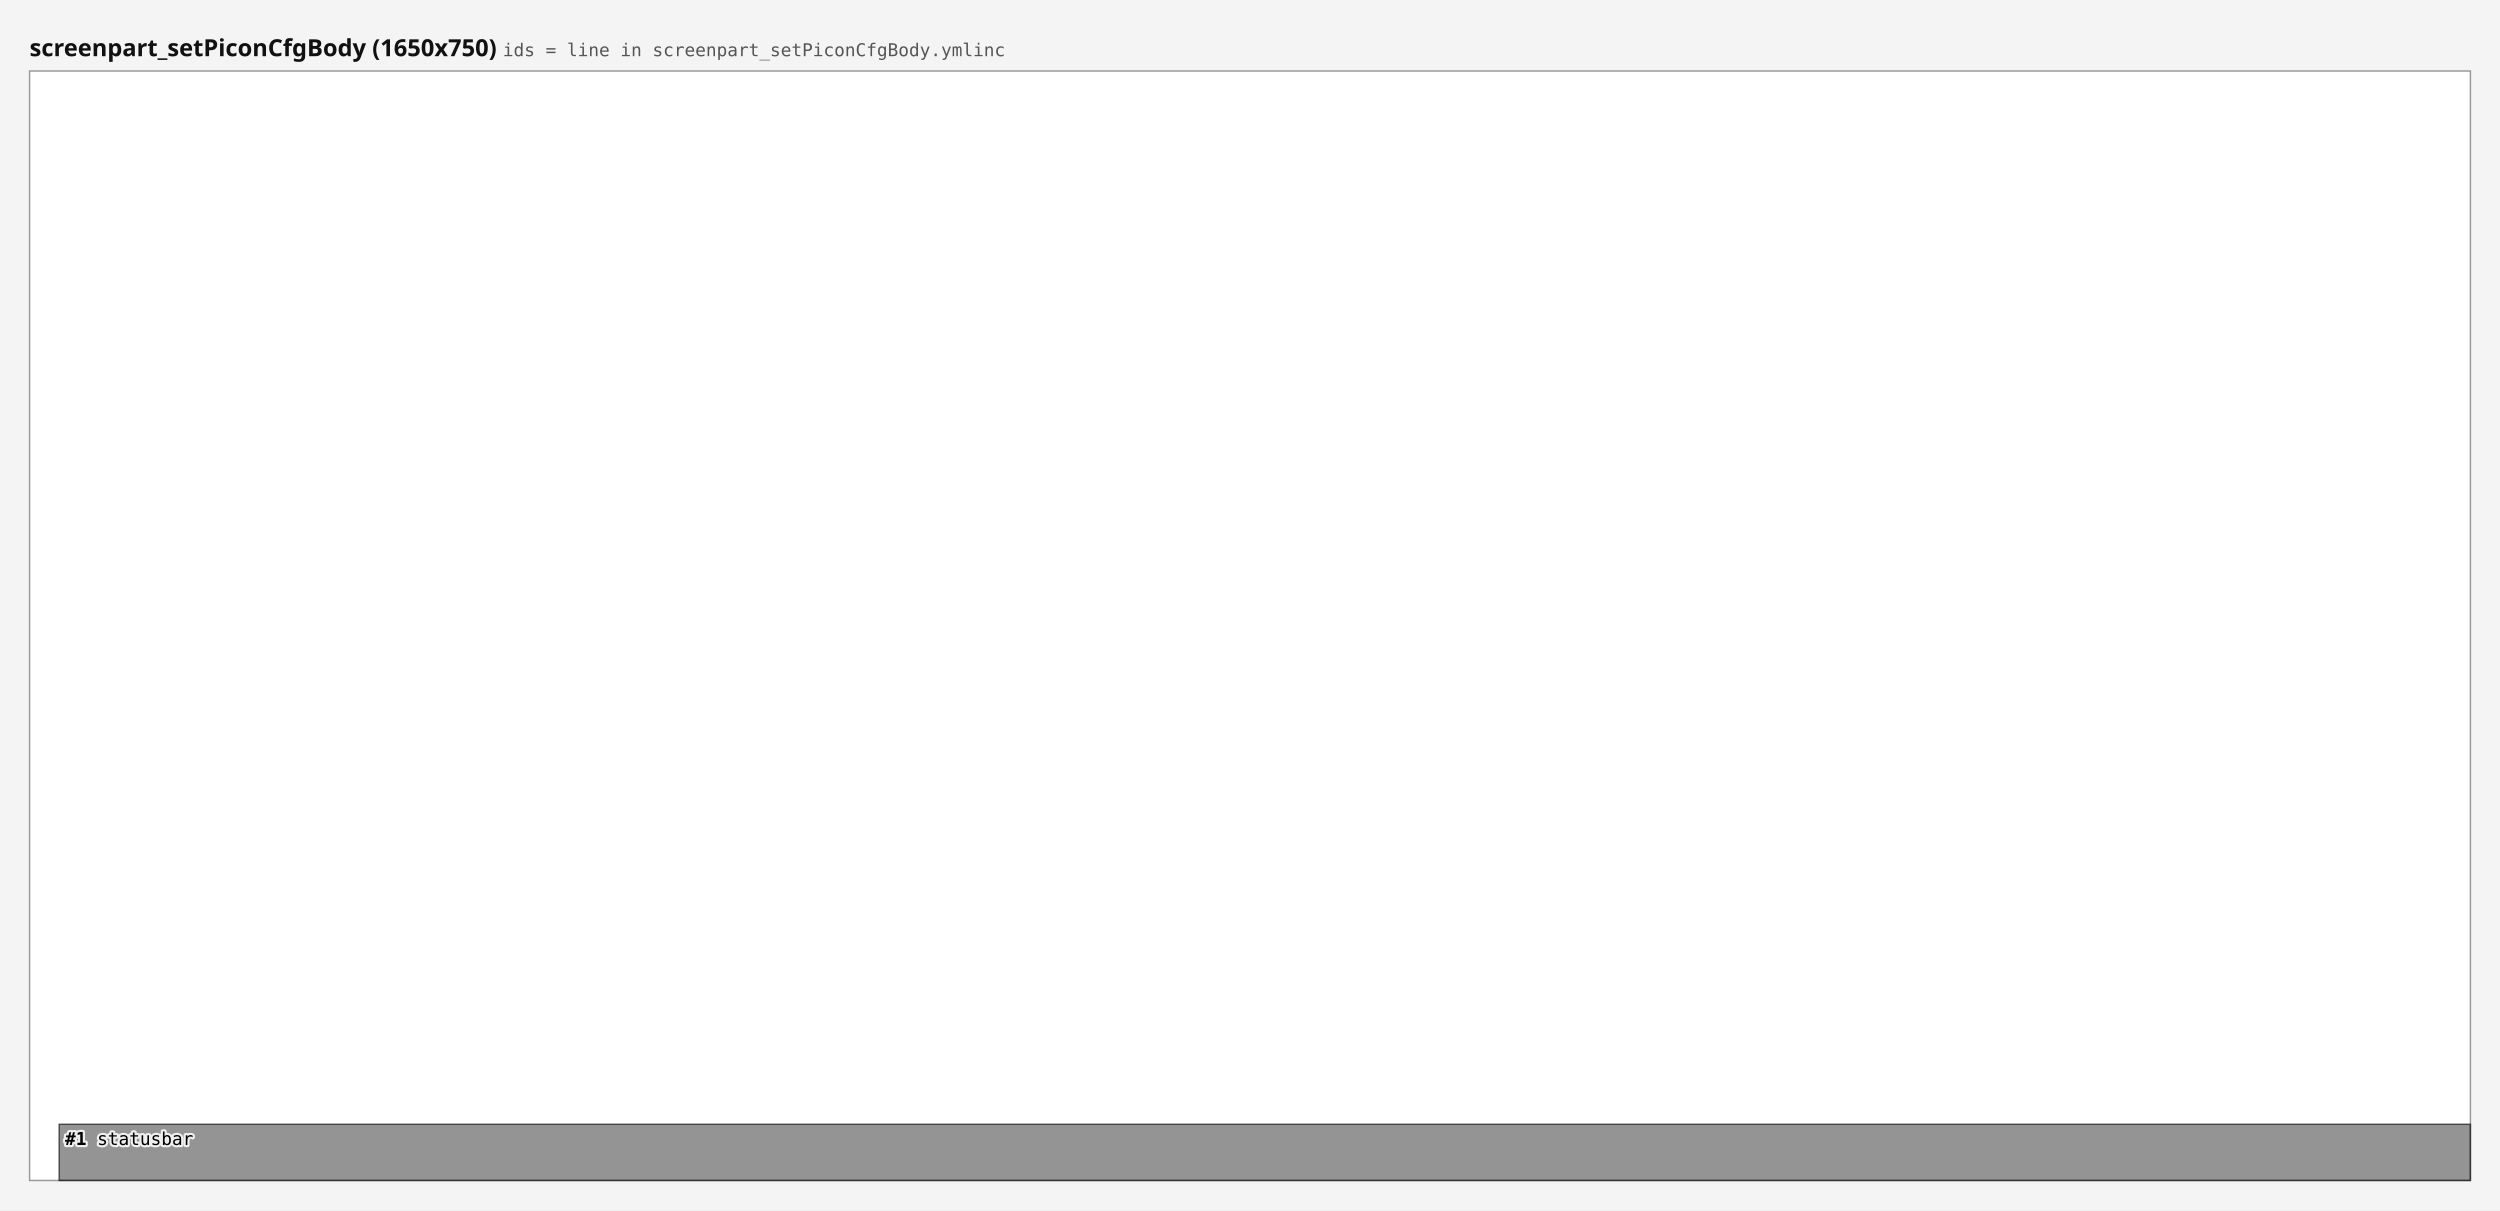
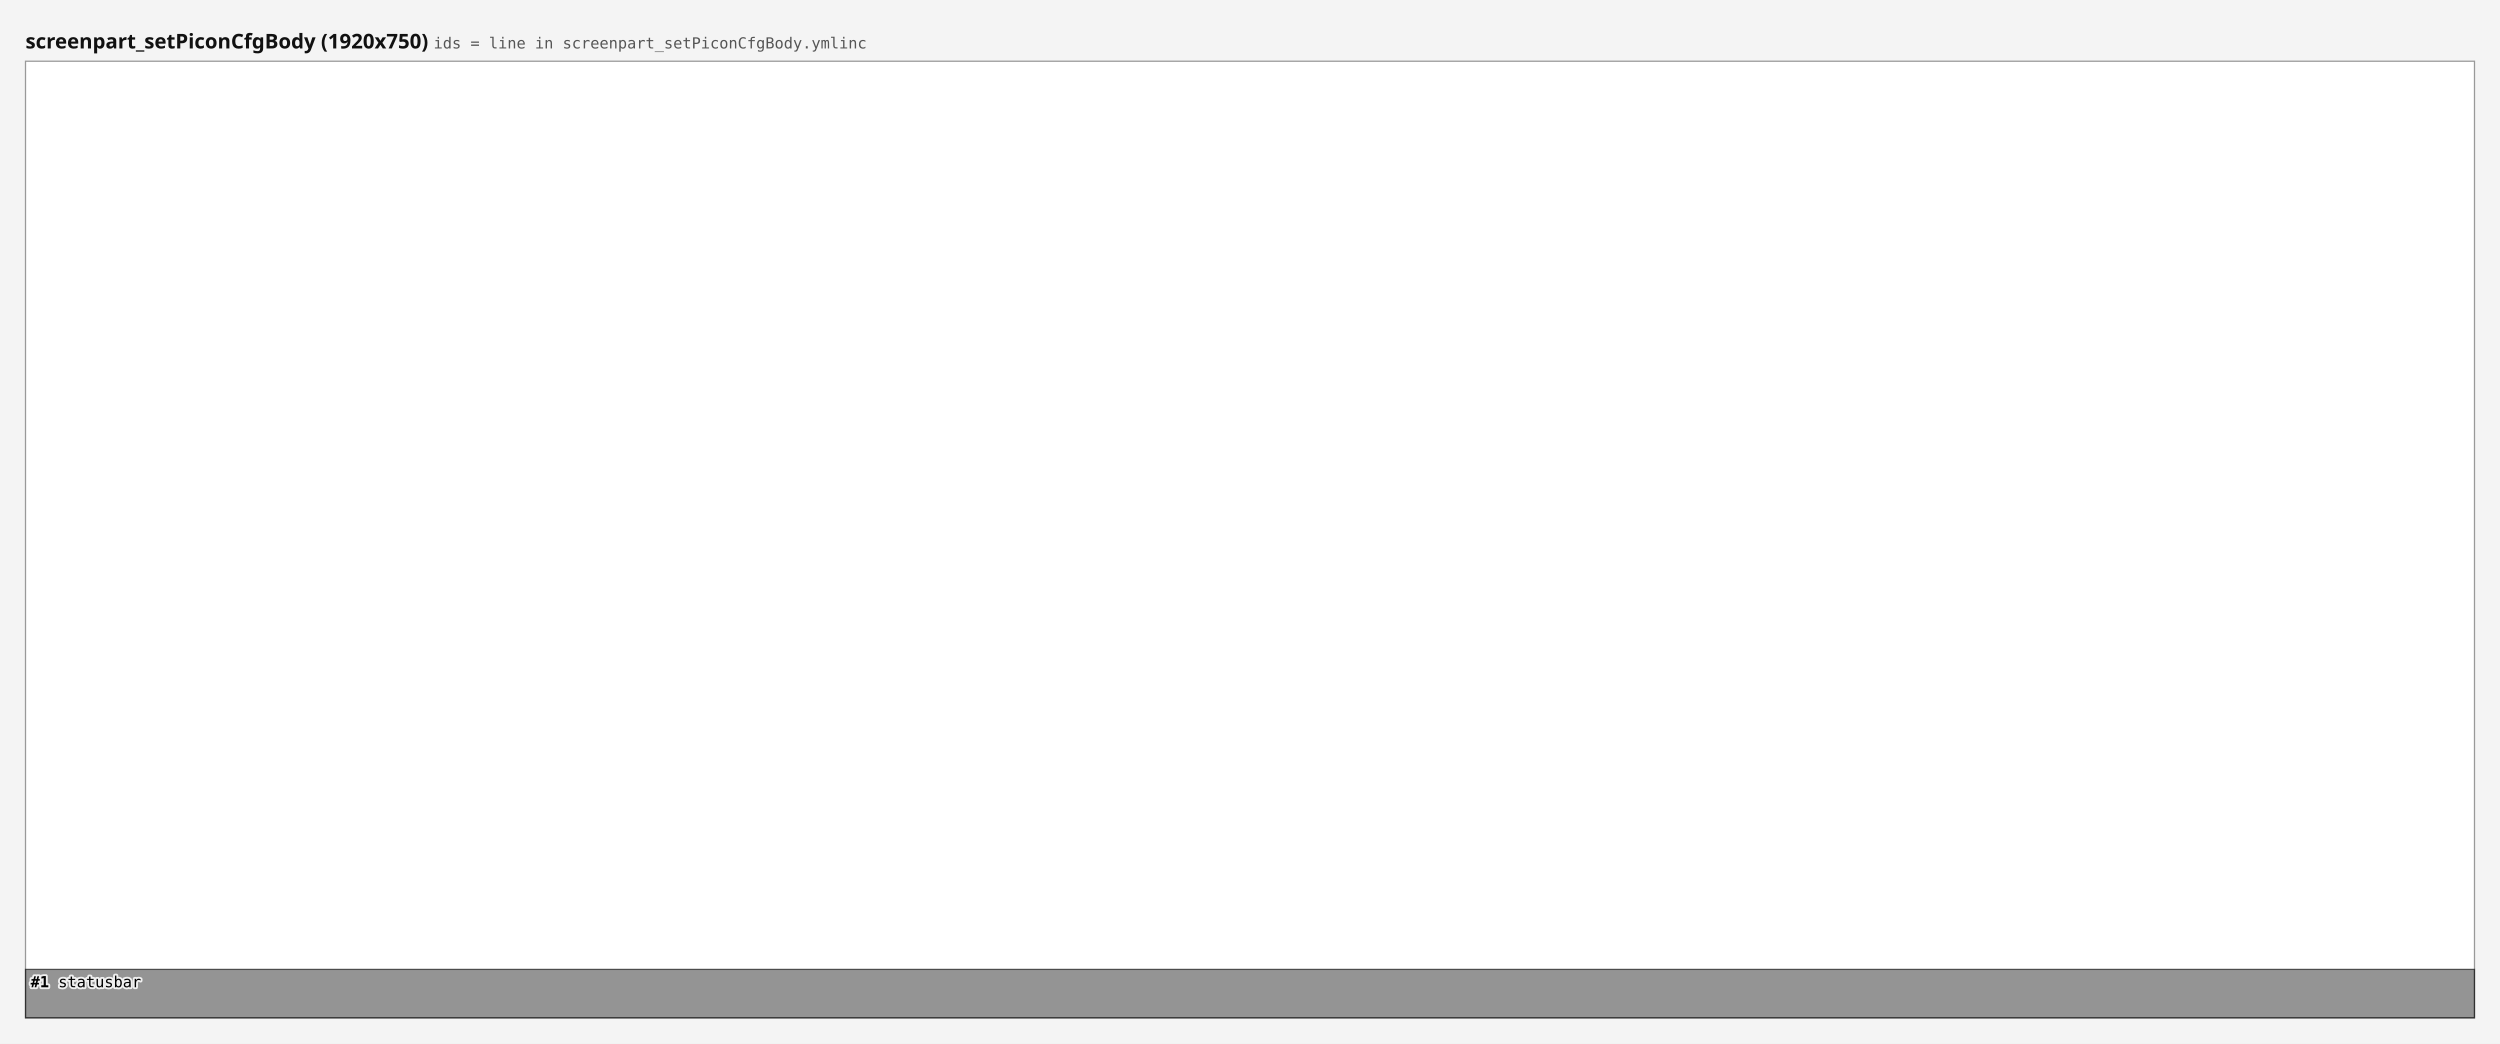
- <svg xmlns="http://www.w3.org/2000/svg" width="1690" height="818" viewBox="0 0 1690 818">
-   <rect x="0" y="0" width="1690" height="818" fill="#f4f4f4" />
-   <text x="20" y="38" font-family="sans-serif" font-size="16" font-weight="bold" fill="#111111">screenpart_setPiconCfgBody (1650x750) <tspan font-family="monospace" font-size="12" font-weight="normal" fill="#555555">ids = line in screenpart_setPiconCfgBody.ymlinc</tspan>
+ <svg xmlns="http://www.w3.org/2000/svg" width="1960" height="818" viewBox="0 0 1960 818">
+   <rect x="0" y="0" width="1960" height="818" fill="#f4f4f4" />
+   <text x="20" y="38" font-family="sans-serif" font-size="16" font-weight="bold" fill="#111111">screenpart_setPiconCfgBody (1920x750) <tspan font-family="monospace" font-size="12" font-weight="normal" fill="#555555">ids = line in screenpart_setPiconCfgBody.ymlinc</tspan>
  </text>
  <g data-screen="0" transform="translate(20,48)">
-     <rect x="0" y="0" width="1650" height="750" fill="#ffffff" stroke="#999999" stroke-width="1" />
-     <rect data-ref="0:0" data-src="screenpart_setPiconCfgBody.ymlinc:1" x="20" y="712" width="1630" height="38" fill="#121212" fill-opacity="0.45" stroke="#000000" stroke-opacity="0.6" stroke-width="1" />
+     <rect x="0" y="0" width="1920" height="750" fill="#ffffff" stroke="#999999" stroke-width="1" />
+     <rect data-ref="0:0" data-src="screenpart_setPiconCfgBody.ymlinc:1" x="0" y="712" width="1920" height="38" fill="#121212" fill-opacity="0.45" stroke="#000000" stroke-opacity="0.6" stroke-width="1" />
    <g pointer-events="none" font-family="monospace" font-size="12" fill="#000000" stroke="#ffffff" stroke-width="3" stroke-opacity="0.85" stroke-linejoin="round" paint-order="stroke">
-       <text x="24" y="726">
+       <text x="4" y="726">
        <tspan font-weight="bold">#1</tspan> statusbar</text>
    </g>
  </g>
</svg>
